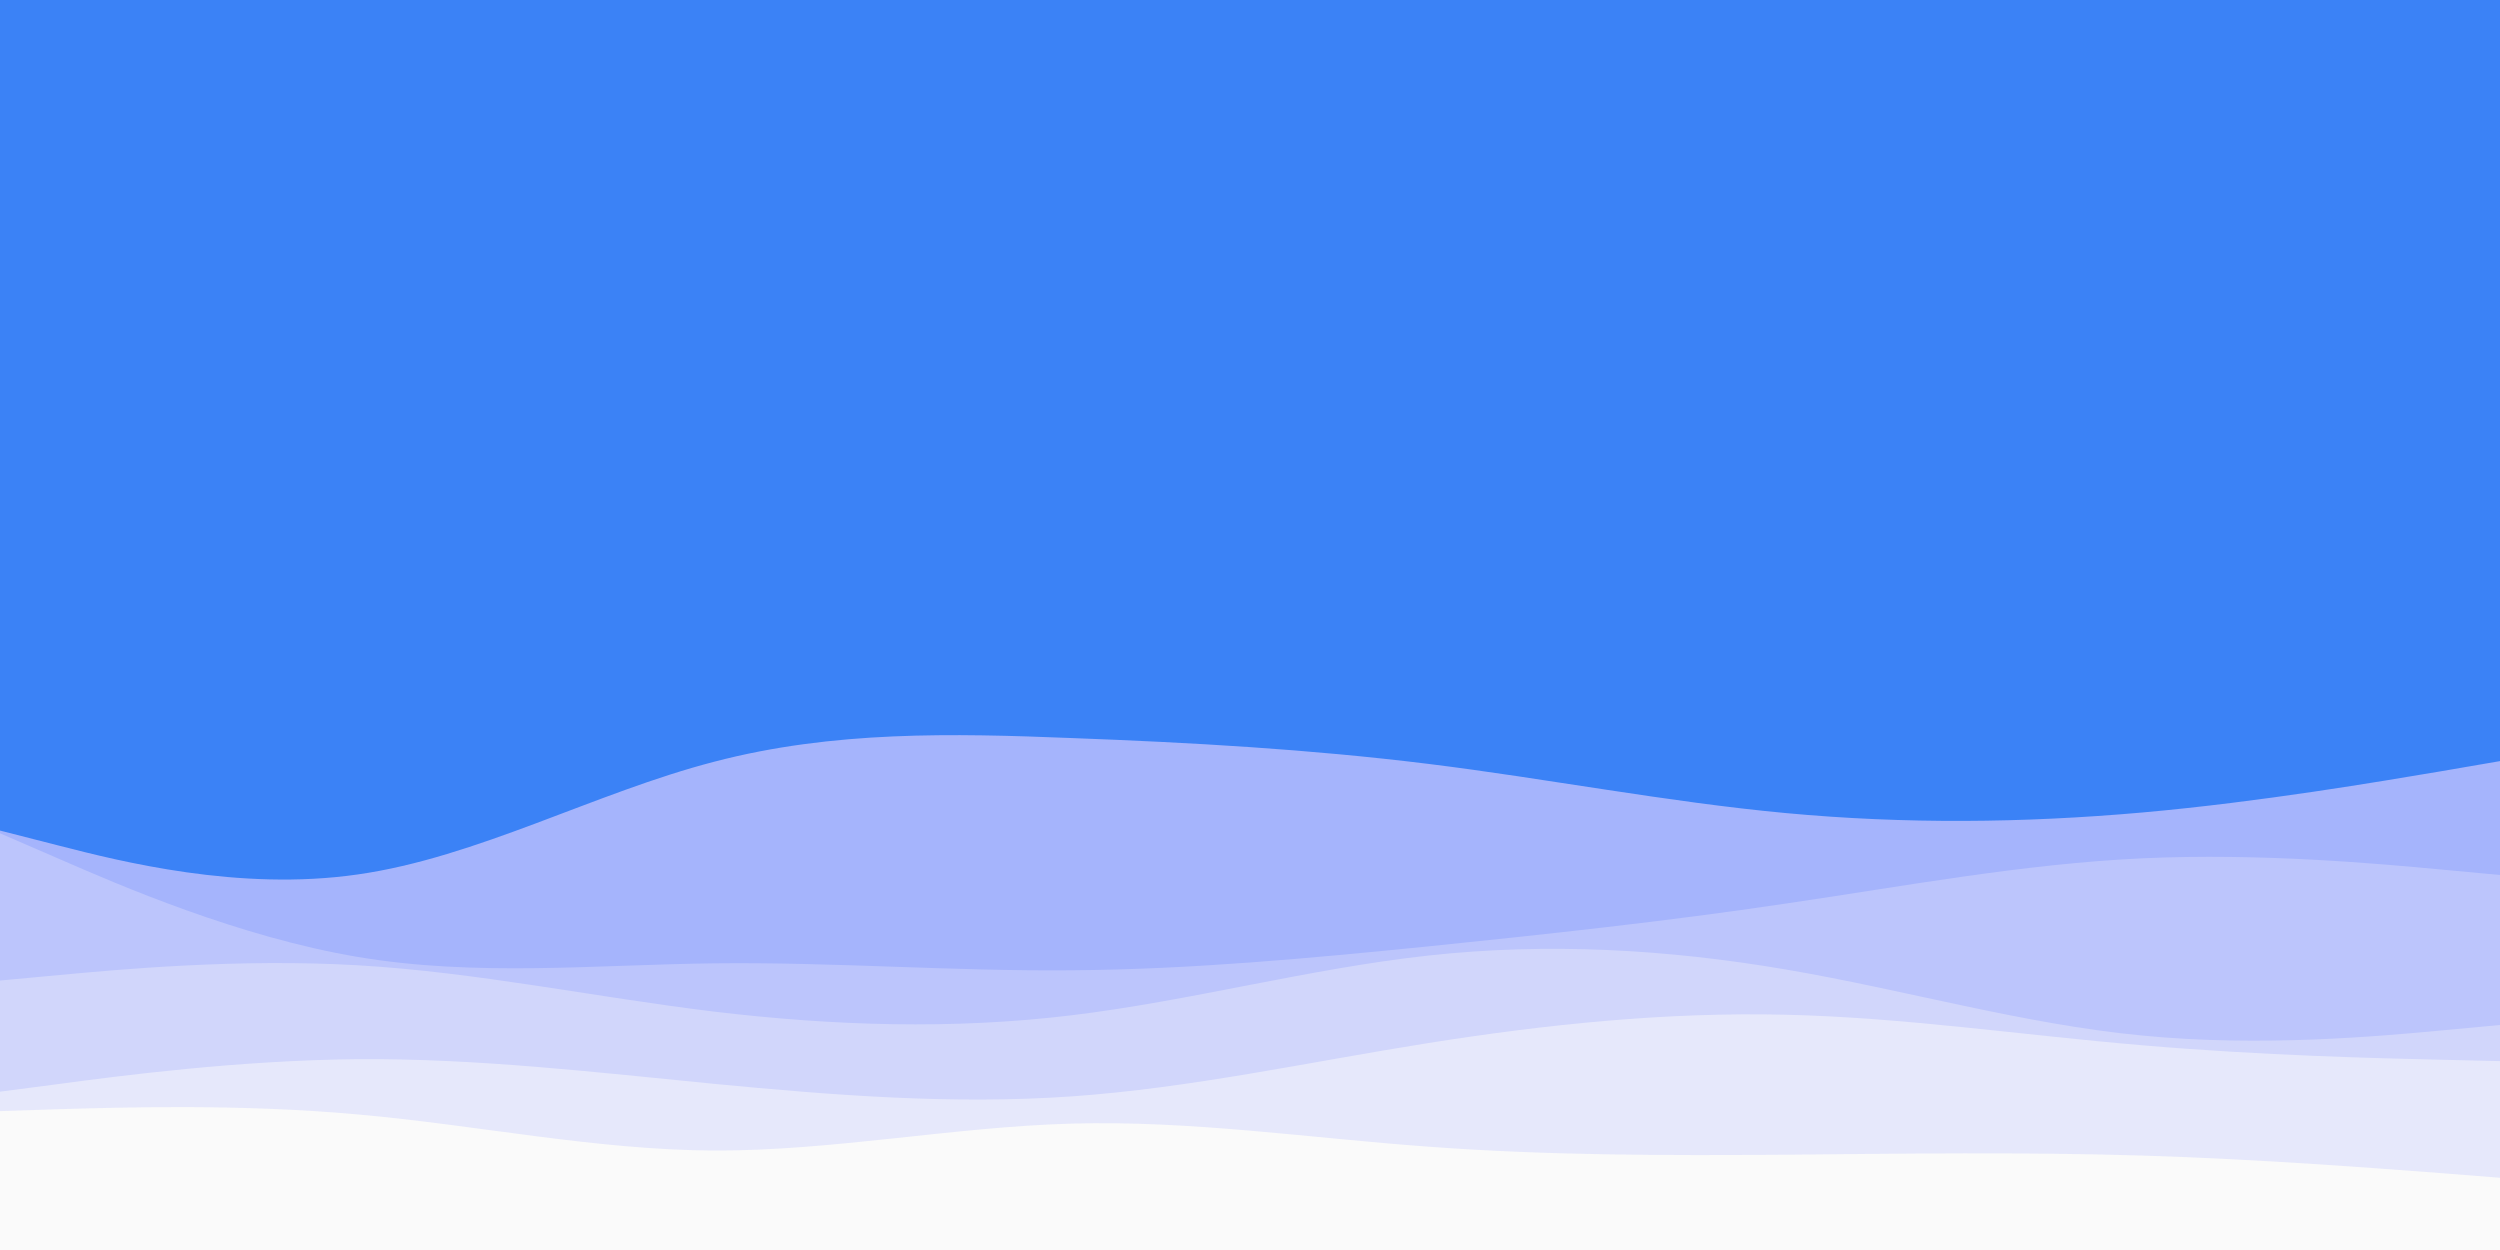
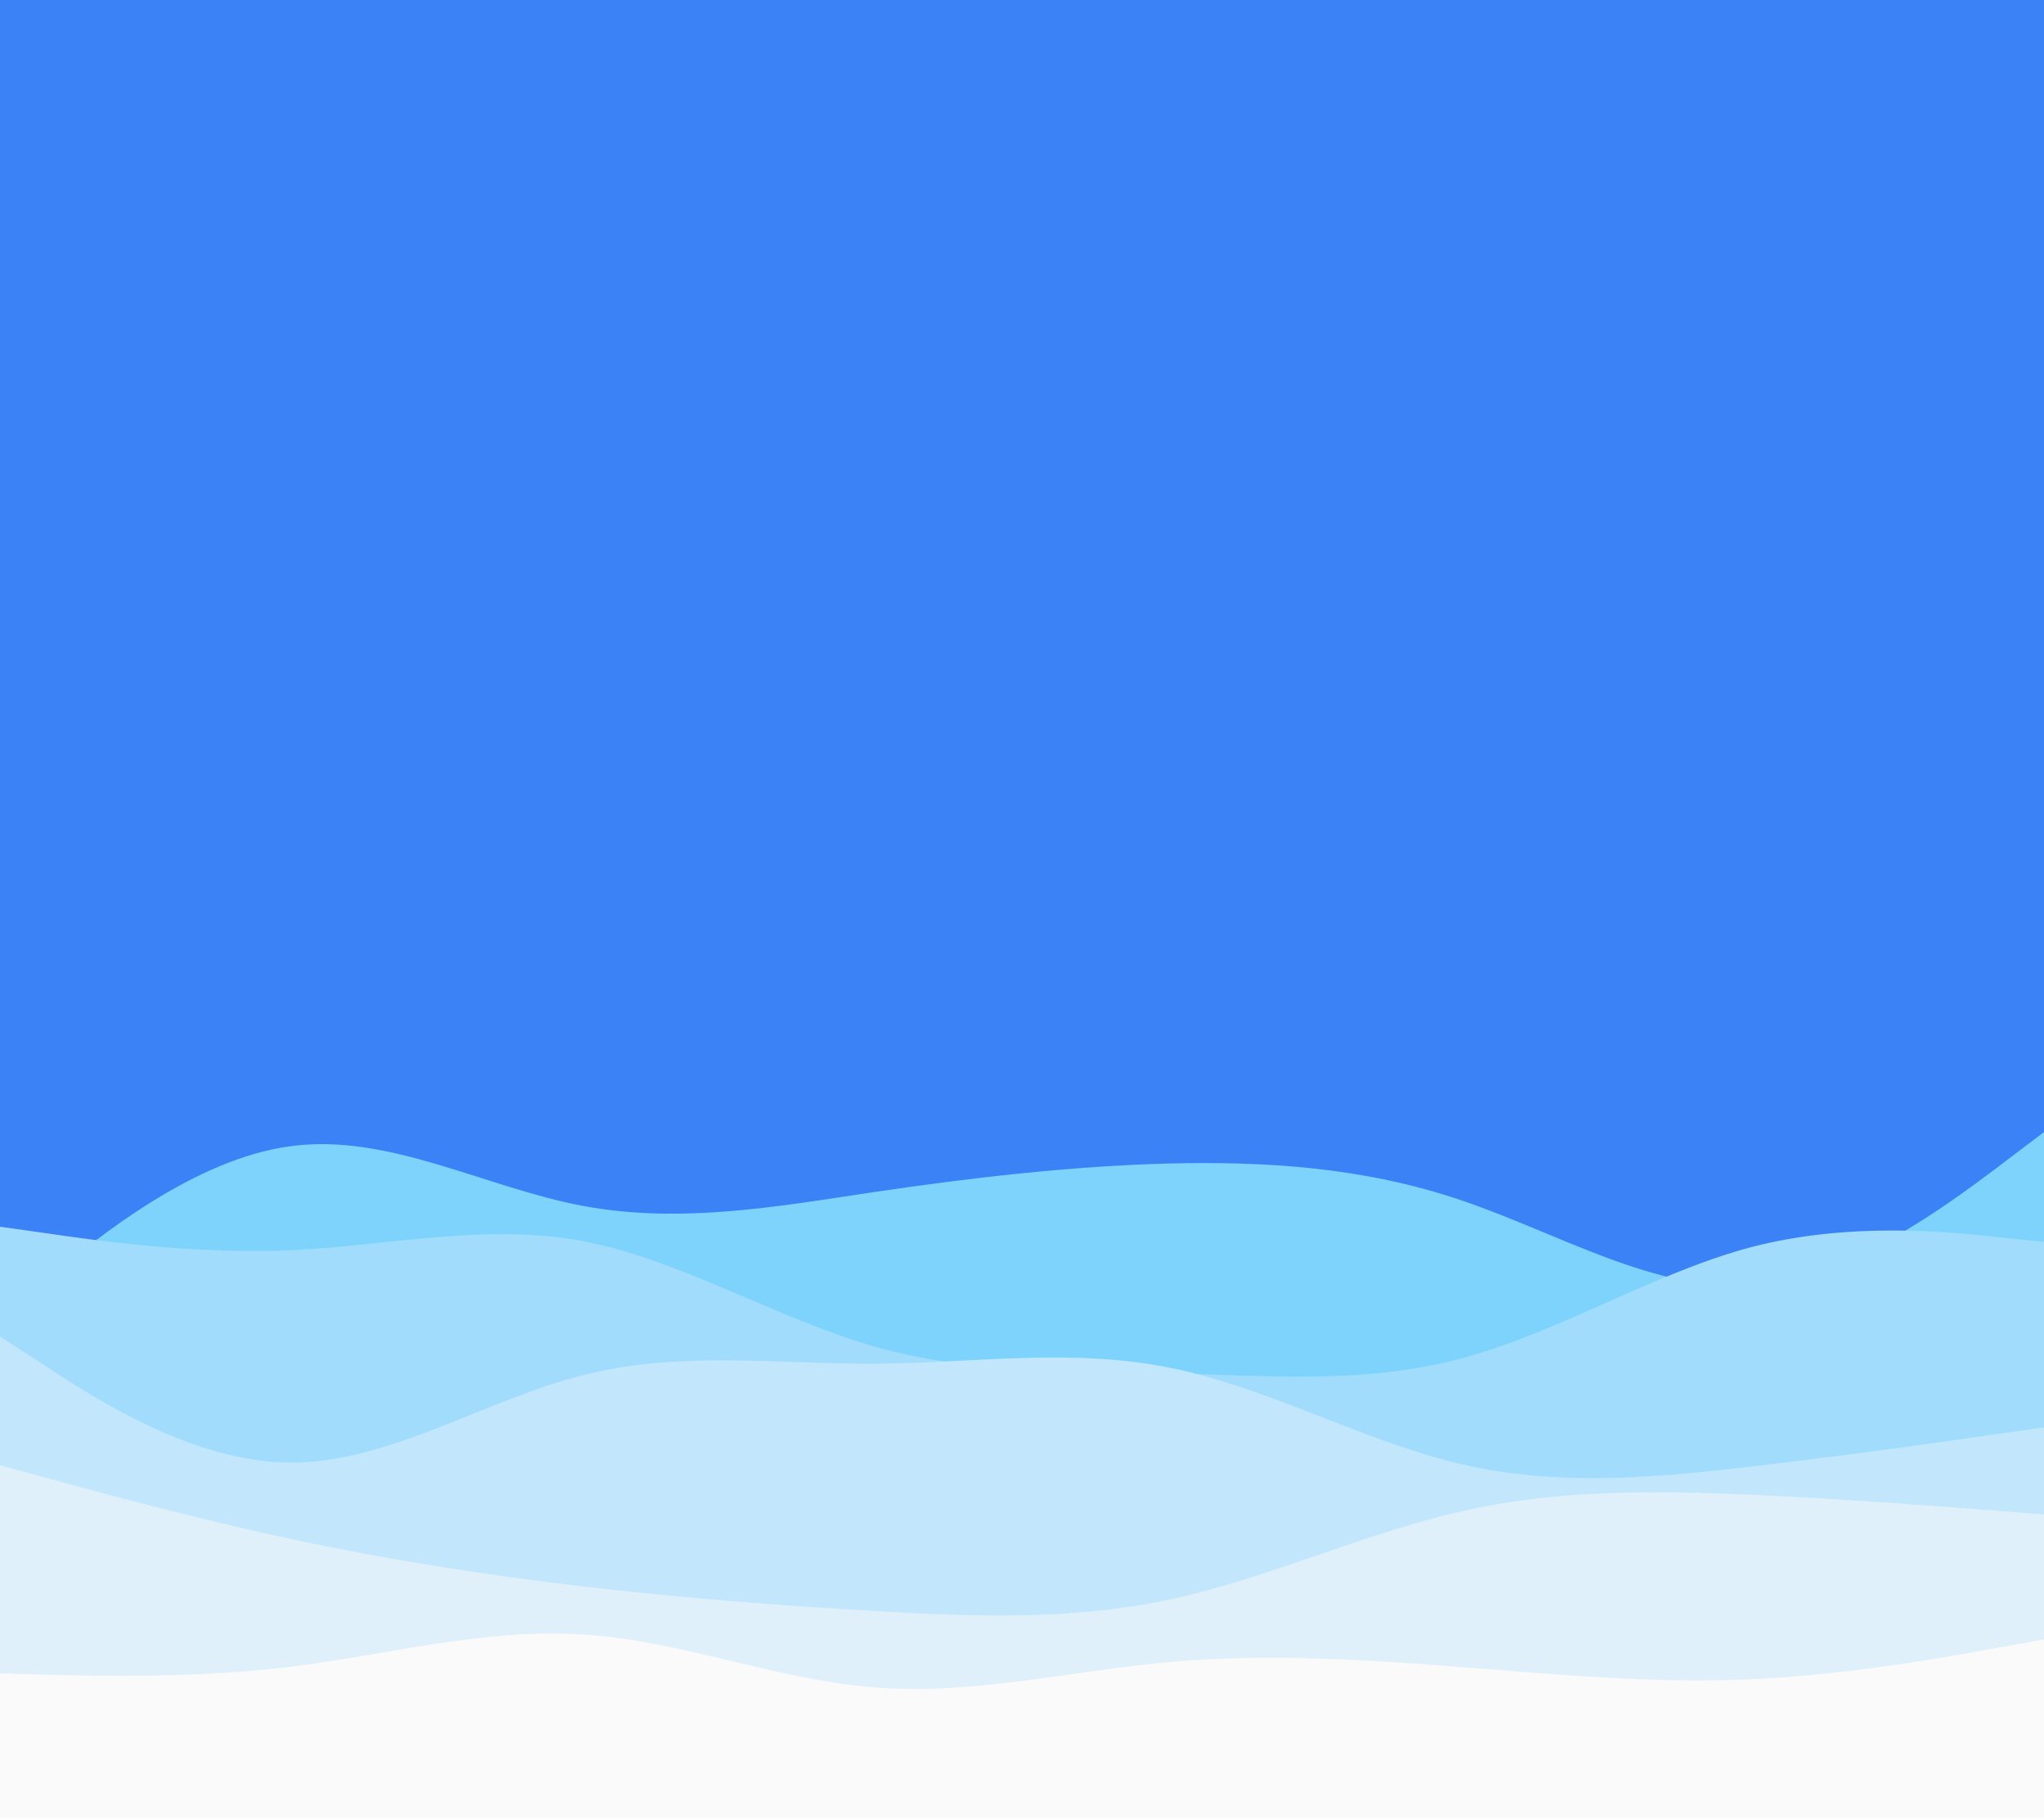
- <svg xmlns="http://www.w3.org/2000/svg" id="visual" viewBox="0 0 900 450" width="900" height="450" version="1.1">
-   <rect x="0" y="0" width="900" height="450" fill="#3b82f6" />
-   <path d="M0 299L21.5 304.5C43 310 86 321 128.8 314.8C171.7 308.7 214.3 285.3 257.2 274.2C300 263 343 264 385.8 265.7C428.7 267.3 471.3 269.7 514.2 275C557 280.3 600 288.7 642.8 292.7C685.7 296.7 728.3 296.3 771.2 292.5C814 288.7 857 281.3 878.5 277.7L900 274L900 451L878.5 451C857 451 814 451 771.2 451C728.3 451 685.7 451 642.8 451C600 451 557 451 514.2 451C471.3 451 428.7 451 385.8 451C343 451 300 451 257.2 451C214.3 451 171.7 451 128.8 451C86 451 43 451 21.5 451L0 451Z" fill="#a5b4fc" />
-   <path d="M0 300L21.5 309.3C43 318.7 86 337.3 128.8 344.5C171.7 351.7 214.3 347.3 257.2 346.8C300 346.3 343 349.7 385.8 349.3C428.7 349 471.3 345 514.2 340.7C557 336.3 600 331.7 642.8 325.3C685.7 319 728.3 311 771.2 309C814 307 857 311 878.5 313L900 315L900 451L878.5 451C857 451 814 451 771.2 451C728.3 451 685.7 451 642.8 451C600 451 557 451 514.2 451C471.3 451 428.7 451 385.8 451C343 451 300 451 257.2 451C214.3 451 171.7 451 128.8 451C86 451 43 451 21.5 451L0 451Z" fill="#bcc5fc" />
-   <path d="M0 353L21.5 351C43 349 86 345 128.8 347.5C171.7 350 214.3 359 257.2 364.2C300 369.3 343 370.7 385.8 365.5C428.7 360.3 471.3 348.7 514.2 344C557 339.3 600 341.7 642.8 349C685.7 356.3 728.3 368.7 771.2 372.8C814 377 857 373 878.5 371L900 369L900 451L878.5 451C857 451 814 451 771.2 451C728.3 451 685.7 451 642.8 451C600 451 557 451 514.2 451C471.3 451 428.7 451 385.8 451C343 451 300 451 257.2 451C214.3 451 171.7 451 128.8 451C86 451 43 451 21.5 451L0 451Z" fill="#d1d6fb" />
-   <path d="M0 393L21.5 390.2C43 387.3 86 381.7 128.8 381.3C171.7 381 214.3 386 257.2 390.2C300 394.3 343 397.7 385.8 394.7C428.7 391.7 471.3 382.3 514.2 375.5C557 368.7 600 364.3 642.8 365.3C685.7 366.3 728.3 372.7 771.2 376.3C814 380 857 381 878.5 381.5L900 382L900 451L878.5 451C857 451 814 451 771.2 451C728.3 451 685.7 451 642.8 451C600 451 557 451 514.2 451C471.3 451 428.7 451 385.8 451C343 451 300 451 257.2 451C214.3 451 171.7 451 128.8 451C86 451 43 451 21.5 451L0 451Z" fill="#e6e8fb" />
-   <path d="M0 400L21.5 399.3C43 398.7 86 397.3 128.8 401.2C171.7 405 214.3 414 257.2 414.2C300 414.3 343 405.7 385.8 404.5C428.7 403.3 471.3 409.7 514.2 412.8C557 416 600 416 642.8 415.7C685.7 415.3 728.3 414.7 771.2 416C814 417.3 857 420.7 878.5 422.3L900 424L900 451L878.5 451C857 451 814 451 771.2 451C728.3 451 685.7 451 642.8 451C600 451 557 451 514.2 451C471.3 451 428.7 451 385.8 451C343 451 300 451 257.2 451C214.3 451 171.7 451 128.8 451C86 451 43 451 21.5 451L0 451Z" fill="#fafafa" />
+ <svg xmlns="http://www.w3.org/2000/svg" id="visual" viewBox="0 0 540 480" width="540" height="480" version="1.1">
+   <rect x="0" y="0" width="540" height="480" fill="#3b82f6" />
+   <path d="M0 348L12.8 337.5C25.7 327 51.3 306 77 302.7C102.7 299.3 128.3 313.7 154 318.5C179.7 323.3 205.3 318.7 231.2 314.8C257 311 283 308 308.8 307.3C334.7 306.7 360.3 308.3 386 317C411.7 325.7 437.3 341.3 463 339.5C488.7 337.7 514.3 318.3 527.2 308.7L540 299L540 481L527.2 481C514.3 481 488.7 481 463 481C437.3 481 411.7 481 386 481C360.3 481 334.7 481 308.8 481C283 481 257 481 231.2 481C205.3 481 179.7 481 154 481C128.3 481 102.7 481 77 481C51.3 481 25.7 481 12.8 481L0 481Z" fill="#7dd3fc" />
+   <path d="M0 324L12.8 325.8C25.7 327.7 51.3 331.3 77 330.2C102.7 329 128.3 323 154 327.8C179.7 332.7 205.3 348.3 231.2 355.7C257 363 283 362 308.8 362.7C334.7 363.3 360.3 365.7 386 358.8C411.7 352 437.3 336 463 329.3C488.7 322.7 514.3 325.3 527.2 326.7L540 328L540 481L527.2 481C514.3 481 488.7 481 463 481C437.3 481 411.7 481 386 481C360.3 481 334.7 481 308.8 481C283 481 257 481 231.2 481C205.3 481 179.7 481 154 481C128.3 481 102.7 481 77 481C51.3 481 25.7 481 12.8 481L0 481Z" fill="#a2dcfc" />
+   <path d="M0 353L12.8 361.3C25.7 369.7 51.3 386.3 77 386.3C102.7 386.3 128.3 369.7 154 363.2C179.7 356.7 205.3 360.3 231.2 360.2C257 360 283 356 308.8 361.2C334.7 366.3 360.3 380.7 386 386.7C411.7 392.7 437.3 390.3 463 387.3C488.7 384.3 514.3 380.7 527.2 378.8L540 377L540 481L527.2 481C514.3 481 488.7 481 463 481C437.3 481 411.7 481 386 481C360.3 481 334.7 481 308.8 481C283 481 257 481 231.2 481C205.3 481 179.7 481 154 481C128.3 481 102.7 481 77 481C51.3 481 25.7 481 12.8 481L0 481Z" fill="#c2e6fb" />
+   <path d="M0 387L12.8 390.5C25.7 394 51.3 401 77 406.5C102.7 412 128.3 416 154 419C179.7 422 205.3 424 231.2 425.5C257 427 283 428 308.8 422.5C334.7 417 360.3 405 386 399.2C411.7 393.3 437.3 393.7 463 394.8C488.7 396 514.3 398 527.2 399L540 400L540 481L527.2 481C514.3 481 488.7 481 463 481C437.3 481 411.7 481 386 481C360.3 481 334.7 481 308.8 481C283 481 257 481 231.2 481C205.3 481 179.7 481 154 481C128.3 481 102.7 481 77 481C51.3 481 25.7 481 12.8 481L0 481Z" fill="#dff0fb" />
+   <path d="M0 442L12.8 442.3C25.7 442.7 51.3 443.3 77 440.2C102.7 437 128.3 430 154 431.7C179.7 433.3 205.3 443.7 231.2 445.7C257 447.7 283 441.3 308.8 439C334.7 436.7 360.3 438.3 386 440.3C411.7 442.3 437.3 444.7 463 443.5C488.7 442.3 514.3 437.7 527.2 435.3L540 433L540 481L527.2 481C514.3 481 488.7 481 463 481C437.3 481 411.7 481 386 481C360.3 481 334.7 481 308.8 481C283 481 257 481 231.2 481C205.3 481 179.7 481 154 481C128.3 481 102.7 481 77 481C51.3 481 25.7 481 12.8 481L0 481Z" fill="#fafafa" />
</svg>
